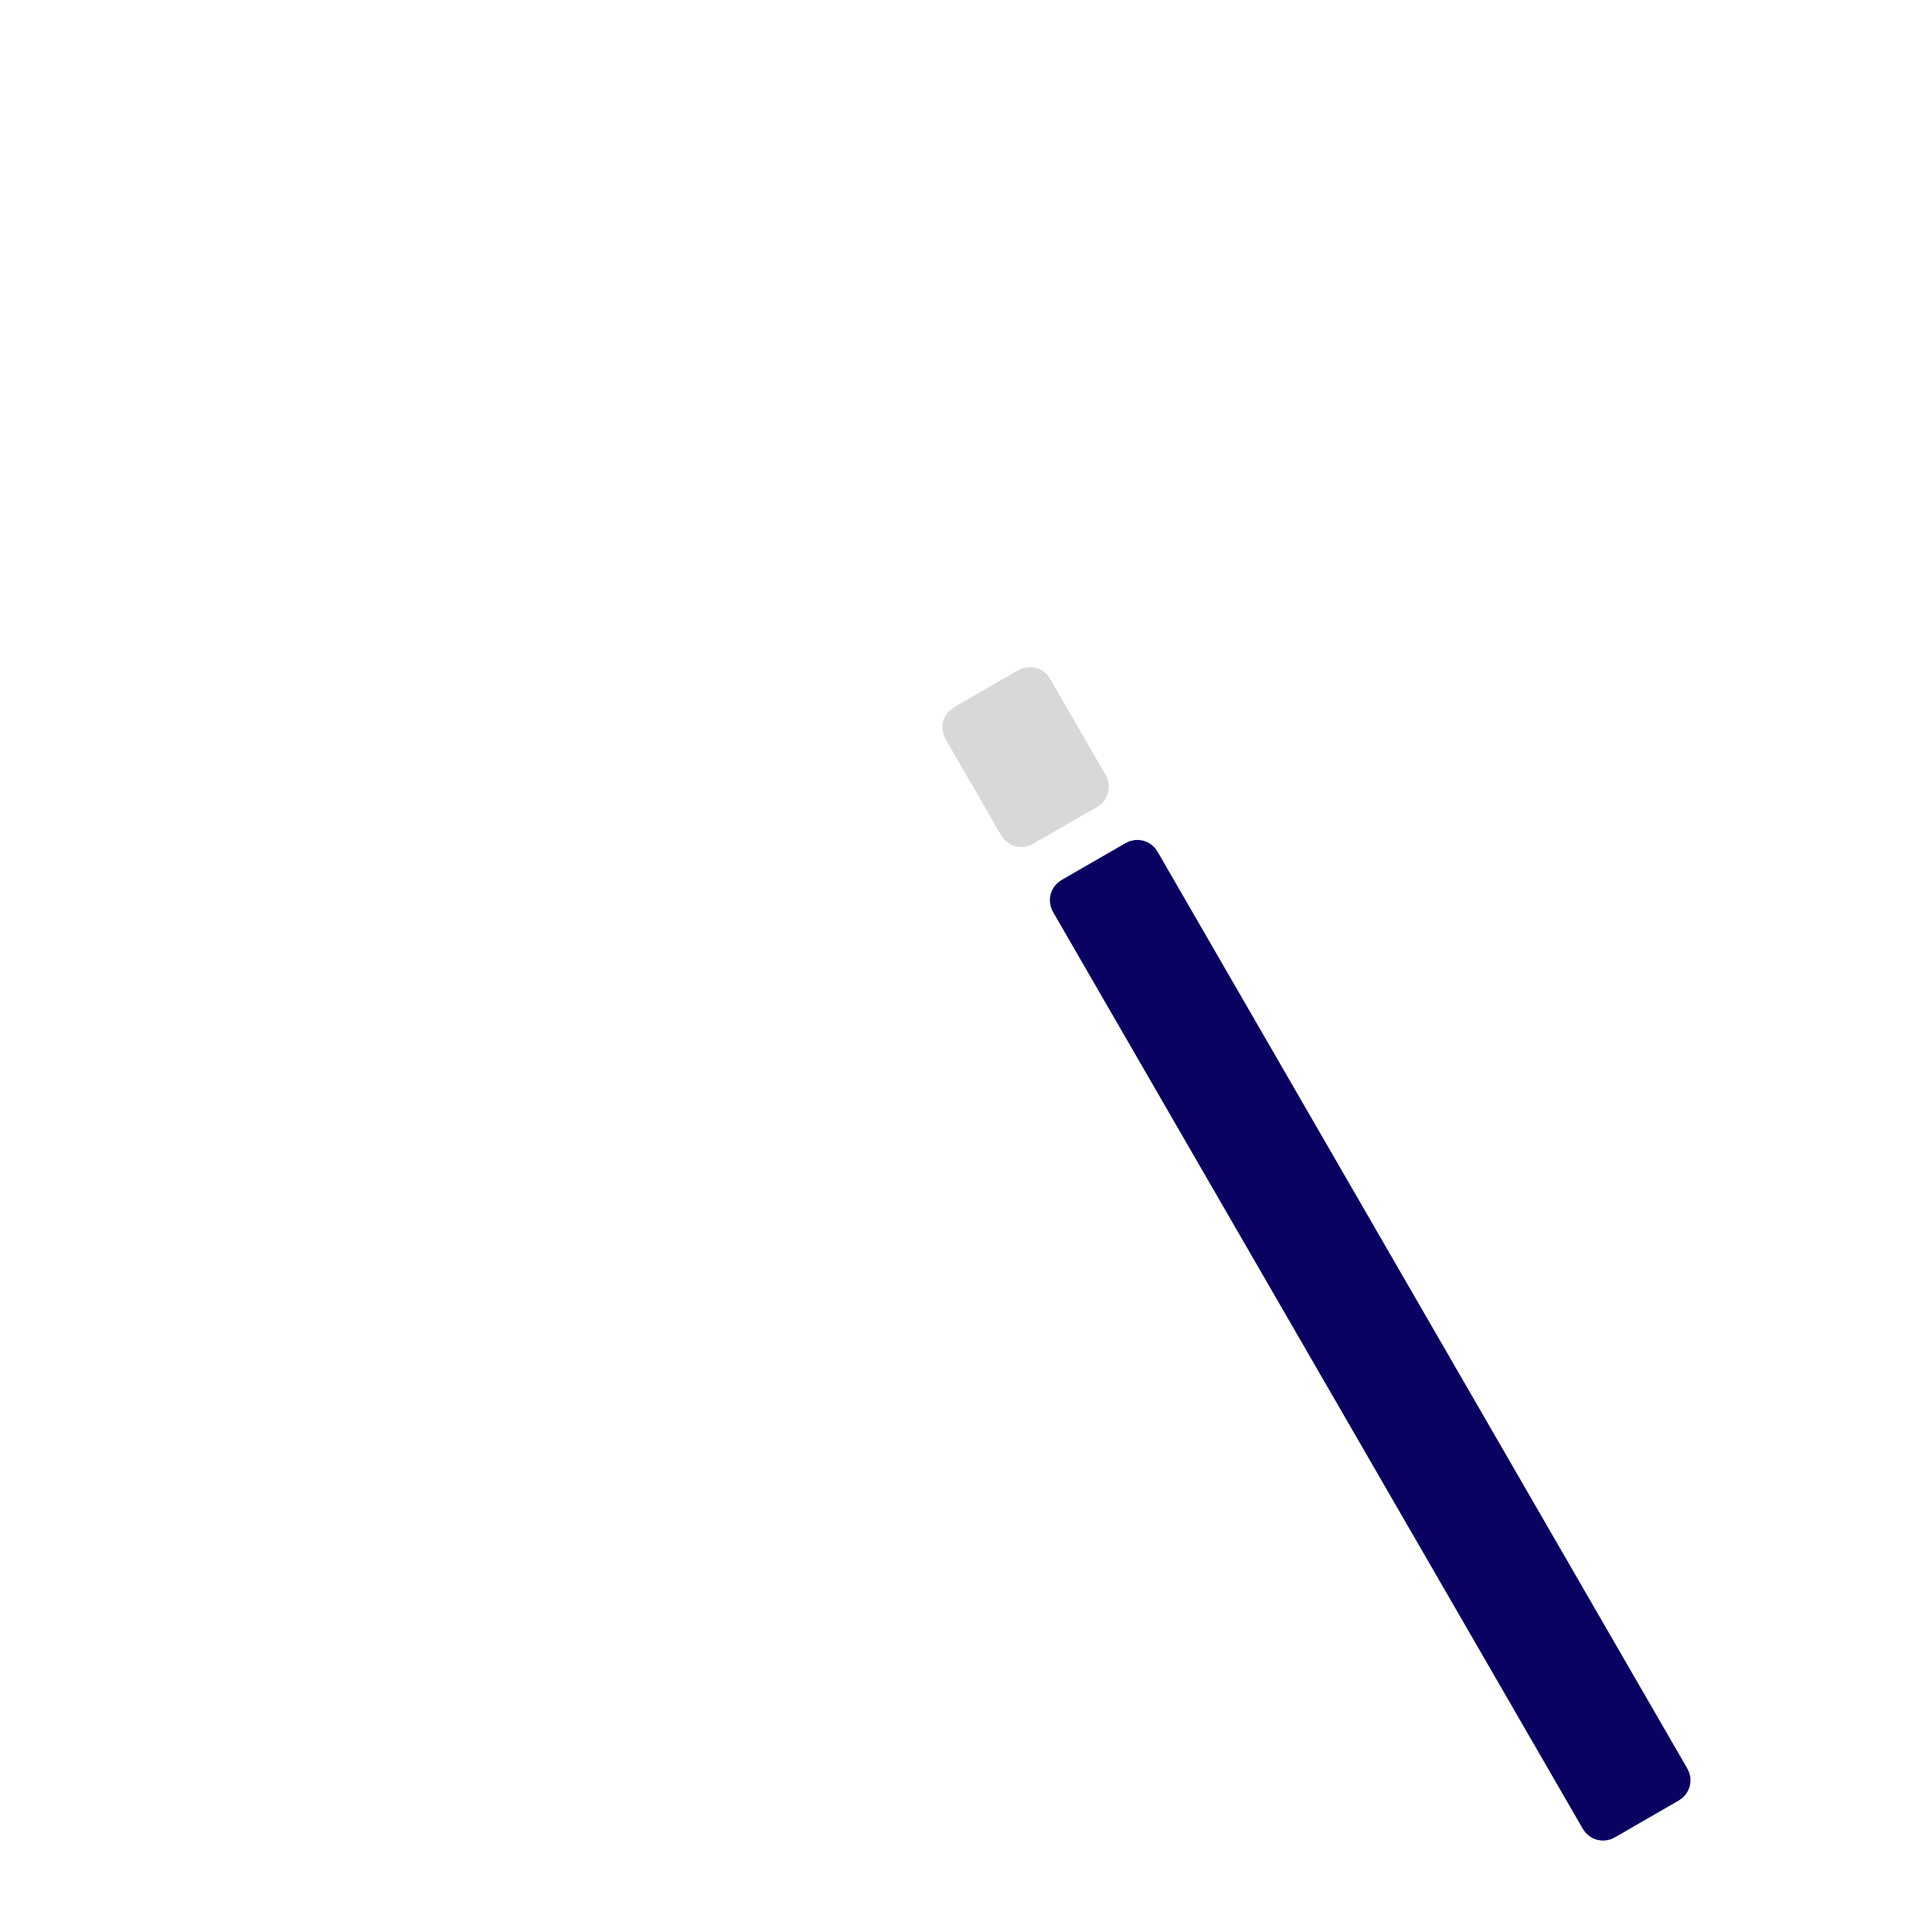
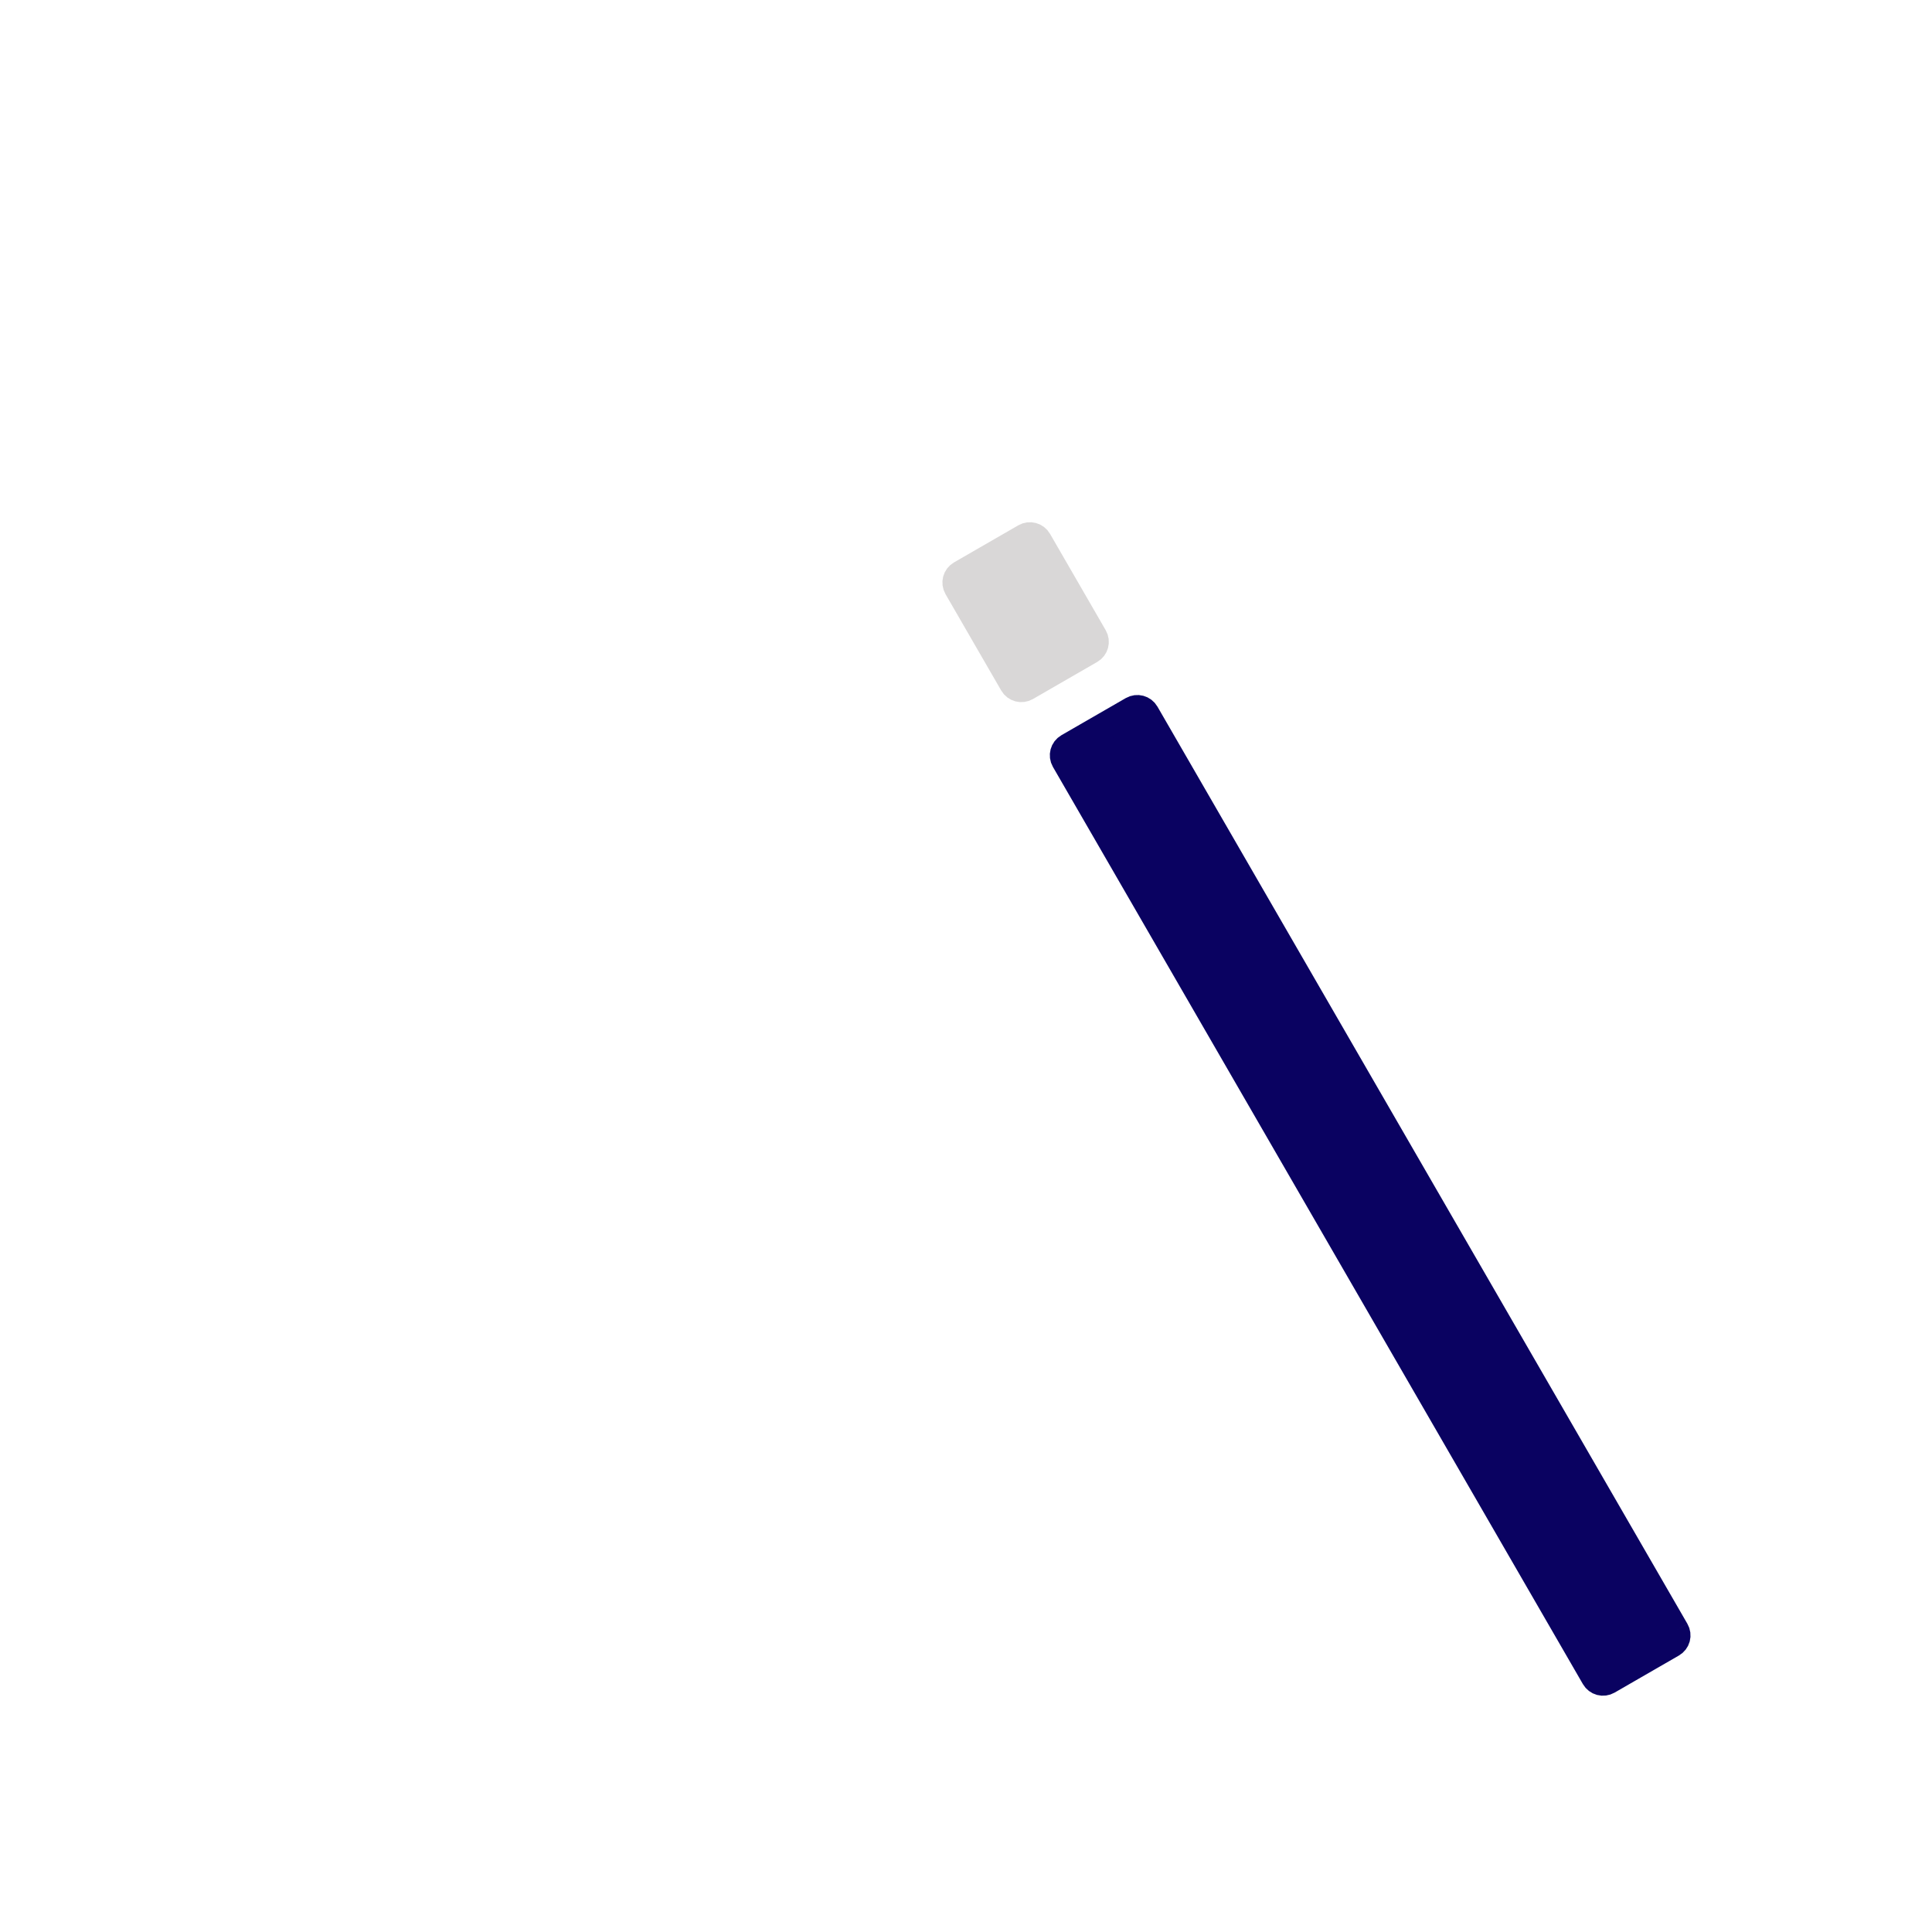
- <svg xmlns="http://www.w3.org/2000/svg" width="200" height="200">
-   <style>@keyframes top-right-wiggle_o{0%,11.111%{opacity:0}27.778%,61.111%{opacity:.5}44.444%,94.444%,to{opacity:1}77.778%{opacity:.25}}@keyframes top-right-wiggle_s{0%,11.111%,27.778%{stroke:#cf7eff}44.444%{stroke:#7ebfff}61.111%{stroke:#ffee7e}77.778%{stroke:#7e9dff}94.444%,to{stroke:#ffb97e}}@keyframes top-right-wiggle_f{0%,11.111%{fill:#7effb7}27.778%{fill:#cf7eff}44.444%{fill:#7ebfff}61.111%{fill:#ffee7e}77.778%{fill:#7e9dff}94.444%,to{fill:#ffb97e}}@keyframes top-left-wiggle_o{0%,11.111%{opacity:0}27.778%,61.111%{opacity:1}44.444%,77.778%,94.444%,to{opacity:.5}}@keyframes top-left-wiggle_s{0%,11.111%,44.444%{stroke:#cf7eff}27.778%{stroke:#ffee7e}61.111%{stroke:#7e9dff}77.778%{stroke:#7effb7}94.444%,to{stroke:#c27eff}}@keyframes top-left-wiggle_f{0%,11.111%{fill:#ffb97e}27.778%{fill:#ffee7e}44.444%{fill:#cf7eff}61.111%{fill:#7ebfff}77.778%{fill:#7effb7}94.444%,to{fill:#c27eff}}@keyframes bottom-left-wiggle_o{0%,11.111%{opacity:0}27.778%,61.111%{opacity:.5}44.444%,94.444%,to{opacity:1}77.778%{opacity:.25}}@keyframes bottom-left-wiggle_s{0%,11.111%{stroke:#cf7eff}27.778%{stroke:#7effb7}44.444%{stroke:#ffb97e}61.111%{stroke:#7e9dff}77.778%{stroke:#ffee7e}94.444%,to{stroke:#7ebfff}}@keyframes bottom-left-wiggle_f{0%,11.111%{fill:#cf7eff}27.778%{fill:#7effb7}44.444%{fill:#ffb97e}61.111%{fill:#7e9dff}77.778%{fill:#ffee7e}94.444%,to{fill:#7ebfff}}@keyframes top-star_t{0%,11.111%{transform:translate(38.87928px,38.87928px)}to{transform:translate(0,-.000001px)}}@keyframes top-star_o{0%,77.778%{opacity:0}88.889%{opacity:.25}to{opacity:1}}@keyframes bottom-star_t{0%,11.111%{transform:translate(-39.56272px,-39.56272px)}to{transform:translate(0,-.000002px)}}@keyframes bottom-star_o{0%,66.667%{opacity:0}77.778%{opacity:.25}88.889%,to{opacity:1}}@keyframes red-star_t{0%,11.111%{transform:translate(38.99233px,-38.99233px)}to{transform:translate(0,.000002px)}}@keyframes red-star_o{0%,55.556%{opacity:0}66.667%{opacity:.25}77.778%,to{opacity:1}}@keyframes purple-star_t{0%,11.111%{transform:translate(-39.27872px,39.59243px)}to{transform:translate(-.000001px,0)}}@keyframes purple-star_o{0%,44.444%{opacity:0}55.556%{opacity:.25}66.667%,to{opacity:1}}@keyframes a0_t{0%,to{transform:translate(50.15054px,45.64px)}5.556%{transform:translate(50.15054px,49.14px)}88.889%{transform:translate(50.15054px,49.63535px)}}@keyframes wand_t{0%{transform:rotate(15deg) translate(-50.15054px,-49.63535px);animation-timing-function:cubic-bezier(.42,0,1,1)}5.556%{transform:rotate(0deg) translate(-50.15054px,-49.63535px)}88.889%{transform:rotate(0deg) translate(-50.15054px,-49.63535px);animation-timing-function:cubic-bezier(.42,0,1,1)}to{transform:rotate(15deg) translate(-50.15054px,-49.63535px)}}</style>
-   <g id="Landing" fill="none" fill-rule="evenodd">
-     <g id="landing-page-mvp" transform="translate(-1382 -1875)">
-       <g id="Group-7" transform="translate(338 1751)">
-         <g id="Group-5-Copy-2" transform="translate(970 124)">
-           <g id="Group-13" transform="translate(74)">
-             <g id="Group-23" transform="translate(16 16)">
-               <g id="Group" fill="#7EBFFF" stroke="#cf7eff" stroke-width="3">
-                 <path id="top-right-wiggle" d="M118.089 30.09c2.303-2.245 4.89-3.995 7.377-6.011 2.839-2.3 5.347-4.972 7.521-7.882 2.142-2.866 4.608-5.497 7.392-7.776 2.52-2.064 5.163-3.834 7.507-6.118.412-.4-1.504-1.088-1.952-.651-2.304 2.244-4.891 3.995-7.378 6.01-2.839 2.301-5.347 4.974-7.522 7.883-2.142 2.867-4.607 5.497-7.391 7.777-2.52 2.063-5.163 3.832-7.507 6.115-.411.402 1.504 1.09 1.953.653" opacity="0" filter="hue-rotate(0deg)" fill="#7effb7" style="animation:top-right-wiggle_o 1.8s linear infinite both,top-right-wiggle_s 1.8s linear infinite both,top-right-wiggle_f 1.8s linear infinite both" />
-                 <path id="top-left-wiggle" d="M31.764 29.71c-2.328-2.323-4.117-4.958-6.232-7.444a45.396 45.396 0 0 0-7.909-7.294c-2.964-2.152-5.697-4.633-8.026-7.454C7.56 5.05 5.762 2.51 3.48.234 3.085-.16 1.046-.051 1.618.52c2.329 2.323 4.118 4.958 6.234 7.445a45.376 45.376 0 0 0 7.909 7.294c2.963 2.152 5.697 4.632 8.025 7.453 2.038 2.468 3.835 5.008 6.117 7.284.394.394 2.433.285 1.861-.286" opacity="0" filter="hue-rotate(0deg)" fill="#ffb97e" style="animation:top-left-wiggle_o 1.8s linear infinite both,top-left-wiggle_s 1.8s linear infinite both,top-left-wiggle_f 1.8s linear infinite both" />
-                 <path id="bottom-left-wiggle" d="M29.783 113.572c-2.343 2.308-5.003 4.081-7.512 6.179a45.337 45.337 0 0 0-7.36 7.843c-2.171 2.939-4.676 5.648-7.523 7.957-2.49 2.021-5.053 3.804-7.35 6.067-.33.325 1.579.709 2.042.252 2.344-2.309 5.005-4.082 7.514-6.181a45.32 45.32 0 0 0 7.36-7.843c2.172-2.939 4.676-5.647 7.523-7.957 2.49-2.021 5.052-3.803 7.35-6.065.33-.326-1.58-.709-2.044-.252" opacity="0" filter="hue-rotate(0deg)" fill="#cf7eff" transform="skewY(5)" style="animation:bottom-left-wiggle_o 1.8s linear infinite both,bottom-left-wiggle_s 1.8s linear infinite both,bottom-left-wiggle_f 1.8s linear infinite both" />
+ <svg xmlns="http://www.w3.org/2000/svg" width="200px" height="200px" viewBox="0 0 200 200">
+   <style>
+ @keyframes top-right-wiggle_o { 0% { opacity: 0; } 11.111% { opacity: 0; } 27.778% { opacity: 0.5; } 44.444% { opacity: 1; } 61.111% { opacity: 0.5; } 77.778% { opacity: 0.25; } 94.444% { opacity: 1; } 100% { opacity: 1; } }
+ @keyframes top-right-wiggle_s { 0% { stroke: #cf7eff; } 11.111% { stroke: #cf7eff; } 27.778% { stroke: #cf7eff; } 44.444% { stroke: #7ebfff; } 61.111% { stroke: #ffee7e; } 77.778% { stroke: #7e9dff; } 94.444% { stroke: #ffb97e; } 100% { stroke: #ffb97e; } }
+ @keyframes top-right-wiggle_f { 0% { fill: #7effb7; } 11.111% { fill: #7effb7; } 27.778% { fill: #cf7eff; } 44.444% { fill: #7ebfff; } 61.111% { fill: #ffee7e; } 77.778% { fill: #7e9dff; } 94.444% { fill: #ffb97e; } 100% { fill: #ffb97e; } }
+ @keyframes top-left-wiggle_o { 0% { opacity: 0; } 11.111% { opacity: 0; } 27.778% { opacity: 1; } 44.444% { opacity: 0.5; } 61.111% { opacity: 1; } 77.778% { opacity: 0.5; } 94.444% { opacity: 0.5; } 100% { opacity: 0.5; } }
+ @keyframes top-left-wiggle_s { 0% { stroke: #cf7eff; } 11.111% { stroke: #cf7eff; } 27.778% { stroke: #ffee7e; } 44.444% { stroke: #cf7eff; } 61.111% { stroke: #7e9dff; } 77.778% { stroke: #7effb7; } 94.444% { stroke: #c27eff; } 100% { stroke: #c27eff; } }
+ @keyframes top-left-wiggle_f { 0% { fill: #ffb97e; } 11.111% { fill: #ffb97e; } 27.778% { fill: #ffee7e; } 44.444% { fill: #cf7eff; } 61.111% { fill: #7ebfff; } 77.778% { fill: #7effb7; } 94.444% { fill: #c27eff; } 100% { fill: #c27eff; } }
+ @keyframes bottom-left-wiggle_o { 0% { opacity: 0; } 11.111% { opacity: 0; } 27.778% { opacity: 0.5; } 44.444% { opacity: 1; } 61.111% { opacity: 0.5; } 77.778% { opacity: 0.25; } 94.444% { opacity: 1; } 100% { opacity: 1; } }
+ @keyframes bottom-left-wiggle_s { 0% { stroke: #cf7eff; } 11.111% { stroke: #cf7eff; } 27.778% { stroke: #7effb7; } 44.444% { stroke: #ffb97e; } 61.111% { stroke: #7e9dff; } 77.778% { stroke: #ffee7e; } 94.444% { stroke: #7ebfff; } 100% { stroke: #7ebfff; } }
+ @keyframes bottom-left-wiggle_f { 0% { fill: #cf7eff; } 11.111% { fill: #cf7eff; } 27.778% { fill: #7effb7; } 44.444% { fill: #ffb97e; } 61.111% { fill: #7e9dff; } 77.778% { fill: #ffee7e; } 94.444% { fill: #7ebfff; } 100% { fill: #7ebfff; } }
+ @keyframes top-star_t { 0% { transform: translate(38.8793px,38.8793px); } 11.111% { transform: translate(38.8793px,38.8793px); } 100% { transform: translate(0px,-0.000001px); } }
+ @keyframes top-star_o { 0% { opacity: 0; } 77.778% { opacity: 0; } 88.889% { opacity: 0.25; } 100% { opacity: 1; } }
+ @keyframes bottom-star_t { 0% { transform: translate(-39.5627px,-39.5627px); } 11.111% { transform: translate(-39.5627px,-39.5627px); } 100% { transform: translate(0px,-0.000002px); } }
+ @keyframes bottom-star_o { 0% { opacity: 0; } 66.667% { opacity: 0; } 77.778% { opacity: 0.25; } 88.889% { opacity: 1; } 100% { opacity: 1; } }
+ @keyframes red-star_t { 0% { transform: translate(38.9923px,-38.9923px); } 11.111% { transform: translate(38.9923px,-38.9923px); } 100% { transform: translate(0px,0.000002px); } }
+ @keyframes red-star_o { 0% { opacity: 0; } 55.556% { opacity: 0; } 66.667% { opacity: 0.25; } 77.778% { opacity: 1; } 100% { opacity: 1; } }
+ @keyframes purple-star_t { 0% { transform: translate(-39.2787px,39.5924px); } 11.111% { transform: translate(-39.2787px,39.5924px); } 100% { transform: translate(-0.000001px,0px); } }
+ @keyframes purple-star_o { 0% { opacity: 0; } 44.444% { opacity: 0; } 55.556% { opacity: 0.25; } 66.667% { opacity: 1; } 100% { opacity: 1; } }
+ @keyframes a0_t { 0% { transform: translate(50.1505px,45.64px); } 5.556% { transform: translate(50.1505px,49.14px); } 88.889% { transform: translate(50.1505px,49.6353px); } 100% { transform: translate(50.1505px,45.64px); } }
+ @keyframes wand_t { 0% { transform: rotate(15deg) translate(-50.1505px,-49.6353px); animation-timing-function: cubic-bezier(0.42,0,1,1); } 5.556% { transform: rotate(0deg) translate(-50.1505px,-49.6353px); } 88.889% { transform: rotate(0deg) translate(-50.1505px,-49.6353px); animation-timing-function: cubic-bezier(0.42,0,1,1); } 100% { transform: rotate(15deg) translate(-50.1505px,-49.6353px); } }
+     </style>
+   <g id="Landing" stroke="none" stroke-width="1" fill="none" fill-rule="evenodd" transform="translate(0,-15)">
+     <g id="landing-page-mvp" transform="translate(-1382,-1875)">
+       <g id="Group-7" transform="translate(338,1751)">
+         <g id="Group-5-Copy-2" transform="translate(970,124)">
+           <g id="Group-13" transform="translate(74,0)">
+             <g id="Group-23" transform="translate(16,16)">
+               <g id="Group" fill="#7EBFFF" stroke="#7EBFFF" stroke-width="3">
+                 <path id="top-right-wiggle" d="M118.089,30.09C120.392,27.845,122.979,26.095,125.466,24.079C128.305,21.779,130.813,19.107,132.987,16.197C135.129,13.331,137.595,10.7,140.379,8.421C142.899,6.357,145.542,4.587,147.886,2.303C148.298,1.903,146.382,1.215,145.934,1.652C143.63,3.896,141.043,5.647,138.556,7.663C135.717,9.963,133.209,12.636,131.034,15.545C128.892,18.412,126.427,21.042,123.643,23.322C121.123,25.384,118.48,27.154,116.136,29.437C115.725,29.839,117.64,30.526,118.089,30.09" opacity="0" filter="hue-rotate(0deg)" fill="#7effb7" stroke="#cf7eff" style="animation: top-right-wiggle_o 1.8s linear infinite both, top-right-wiggle_s 1.8s linear infinite both, top-right-wiggle_f 1.8s linear infinite both;" />
+                 <path id="top-left-wiggle" d="M31.764,29.71C29.436,27.387,27.647,24.752,25.532,22.266C23.2,19.527,20.538,17.089,17.623,14.972C14.659,12.82,11.926,10.339,9.597,7.518C7.559,5.05,5.762,2.51,3.48,0.234C3.085,-0.16,1.046,-0.051,1.618,0.52C3.947,2.843,5.736,5.478,7.852,7.965C10.184,10.704,12.846,13.142,15.761,15.259C18.724,17.411,21.457,19.891,23.786,22.712C25.824,25.18,27.621,27.72,29.903,29.996C30.297,30.39,32.336,30.28,31.764,29.71" opacity="0" filter="hue-rotate(0deg)" fill="#ffb97e" stroke="#cf7eff" style="animation: top-left-wiggle_o 1.8s linear infinite both, top-left-wiggle_s 1.8s linear infinite both, top-left-wiggle_f 1.8s linear infinite both;" />
+                 <path id="bottom-left-wiggle" d="M29.783,113.572C27.44,115.88,24.78,117.653,22.271,119.751C19.507,122.063,17.047,124.704,14.912,127.594C12.739,130.533,10.235,133.242,7.388,135.551C4.898,137.572,2.335,139.355,0.038,141.618C-0.292,141.943,1.617,142.327,2.08,141.87C4.424,139.561,7.085,137.788,9.594,135.689C12.358,133.377,14.818,130.736,16.954,127.846C19.126,124.907,21.63,122.199,24.477,119.889C26.967,117.868,29.529,116.086,31.827,113.824C32.157,113.498,30.247,113.115,29.783,113.572" opacity="0" filter="hue-rotate(0deg)" fill="#cf7eff" stroke="#cf7eff" transform="translate(0,0) skewY(5)" style="animation: bottom-left-wiggle_o 1.8s linear infinite both, bottom-left-wiggle_s 1.8s linear infinite both, bottom-left-wiggle_f 1.8s linear infinite both;" />
              </g>
-               <g id="Group-2" transform="rotate(45 23.242 101.067)">
-                 <path id="top-star" d="M8.448 1.062a1.04 1.04 0 0 1 1.472 1.47c-2.245 2.244-2.245 4.423 0 6.667a1.04 1.04 0 1 1-1.472 1.47c-2.245-2.243-4.427-2.242-6.672.001A1.04 1.04 0 1 1 .304 9.2C2.55 6.956 2.552 4.776.306 2.532a1.04 1.04 0 1 1 1.472-1.47c2.245 2.243 4.426 2.243 6.671 0z" fill="#095FEA" opacity="0" transform="translate(38.88 38.88)" style="animation:top-star_t 1.8s linear infinite both,top-star_o 1.8s linear infinite both" />
-                 <path id="bottom-star" d="M87.191 78.992a1.04 1.04 0 0 1 1.472 1.471c-2.245 2.244-2.245 4.423 0 6.667a1.04 1.04 0 1 1-1.472 1.47c-2.245-2.243-4.427-2.242-6.672.001a1.04 1.04 0 1 1-1.472-1.47c2.245-2.244 2.246-4.424.001-6.668a1.04 1.04 0 1 1 1.472-1.47c2.245 2.243 4.426 2.243 6.671 0z" fill="#095FEA" opacity="0" transform="translate(-39.563 -39.563)" style="animation:bottom-star_t 1.8s linear infinite both,bottom-star_o 1.8s linear infinite both" />
-                 <path id="red-star" d="M.512 80.727a1.04 1.04 0 1 1 1.472-1.47c2.245 2.243 4.426 2.243 6.671 0a1.04 1.04 0 0 1 1.472 1.47c-2.245 2.244-2.244 4.424.001 6.668a1.04 1.04 0 0 1-1.472 1.47c-2.245-2.243-4.427-2.244-6.672 0a1.04 1.04 0 0 1-1.472-1.47c2.246-2.245 2.246-4.424 0-6.668z" fill="#FF0056" opacity="0" transform="translate(38.992 -38.992)" style="animation:red-star_t 1.8s linear infinite both,red-star_o 1.8s linear infinite both" />
-                 <path id="purple-star" d="M80.544 10.358a1.04 1.04 0 0 1-1.471-1.47c2.245-2.244 2.245-4.423 0-6.667a1.04 1.04 0 1 1 1.472-1.47C82.79 2.993 84.97 2.992 87.216.75a1.04 1.04 0 1 1 1.472 1.47c-2.246 2.244-2.247 4.424-.002 6.668a1.04 1.04 0 1 1-1.471 1.47c-2.245-2.243-4.426-2.243-6.672 0z" fill="#BD10E0" opacity="0" transform="translate(-39.279 39.592)" style="animation:purple-star_t 1.8s linear infinite both,purple-star_o 1.8s linear infinite both" />
+               <g id="Group-2" transform="translate(78.2728,13.1673) rotate(45)">
+                 <path id="top-star" d="M8.448,1.062C8.855,0.655,9.514,0.656,9.919,1.061C10.326,1.467,10.327,2.126,9.92,2.532C7.675,4.776,7.675,6.955,9.92,9.199C10.327,9.605,10.325,10.263,9.918,10.669C9.513,11.074,8.855,11.076,8.448,10.669C6.203,8.426,4.021,8.427,1.776,10.67C1.37,11.076,0.711,11.076,0.304,10.669C-0.101,10.265,-0.101,9.605,0.305,9.2C2.55,6.956,2.551,4.776,0.305,2.532C-0.101,2.126,-0.101,1.466,0.304,1.062C0.711,0.655,1.37,0.655,1.777,1.062C4.022,3.305,6.203,3.305,8.448,1.062Z" fill="#095FEA" opacity="0" transform="translate(38.8793,38.8793)" style="animation: top-star_t 1.8s linear infinite both, top-star_o 1.8s linear infinite both;" />
+                 <path id="bottom-star" d="M87.191,78.992C87.598,78.586,88.257,78.587,88.662,78.992C89.069,79.398,89.07,80.056,88.663,80.463C86.418,82.707,86.418,84.886,88.663,87.13C89.07,87.536,89.068,88.194,88.661,88.6C88.256,89.005,87.598,89.007,87.191,88.6C84.946,86.357,82.764,86.358,80.519,88.601C80.113,89.007,79.453,89.007,79.046,88.6C78.641,88.195,78.641,87.536,79.047,87.13C81.292,84.887,81.293,82.707,79.048,80.463C78.641,80.056,78.641,79.397,79.046,78.992C79.453,78.586,80.113,78.586,80.52,78.992C82.765,81.236,84.946,81.236,87.191,78.992Z" fill="#095FEA" opacity="0" transform="translate(-39.5627,-39.5627)" style="animation: bottom-star_t 1.8s linear infinite both, bottom-star_o 1.8s linear infinite both;" />
+                 <path id="red-star" d="M0.512,80.727C0.106,80.321,0.106,79.662,0.512,79.257C0.918,78.851,1.577,78.85,1.984,79.257C4.229,81.5,6.41,81.5,8.655,79.257C9.062,78.85,9.72,78.852,10.127,79.258C10.532,79.663,10.534,80.321,10.127,80.727C7.882,82.971,7.883,85.151,10.128,87.395C10.534,87.8,10.534,88.46,10.127,88.866C9.722,89.271,9.062,89.271,8.656,88.865C6.411,86.622,4.229,86.621,1.984,88.865C1.577,89.271,0.917,89.271,0.512,88.866C0.106,88.46,0.106,87.8,0.512,87.394C2.758,85.15,2.758,82.971,0.512,80.727Z" fill="#FF0056" opacity="0" transform="translate(38.9923,-38.9923)" style="animation: red-star_t 1.8s linear infinite both, red-star_o 1.8s linear infinite both;" />
+                 <path id="purple-star" d="M80.544,10.358C80.138,10.765,79.479,10.764,79.074,10.359C78.667,9.953,78.666,9.294,79.073,8.888C81.318,6.644,81.318,4.465,79.073,2.221C78.666,1.815,78.668,1.157,79.074,0.75C79.48,0.346,80.138,0.344,80.544,0.75C82.79,2.994,84.971,2.993,87.217,0.75C87.623,0.344,88.282,0.344,88.689,0.75C89.094,1.155,89.094,1.815,88.688,2.22C86.443,4.464,86.442,6.644,88.687,8.888C89.094,9.294,89.094,9.954,88.689,10.358C88.282,10.765,87.623,10.765,87.216,10.358C84.971,8.115,82.79,8.115,80.544,10.358Z" fill="#BD10E0" opacity="0" transform="translate(-39.2787,39.5924)" style="animation: purple-star_t 1.8s linear infinite both, purple-star_o 1.8s linear infinite both;" />
              </g>
-               <g id="Group-22" stroke-width="2.88" transform="translate(70.13 68.16)">
-                 <g id="wand" style="animation:a0_t 1.8s linear infinite both">
-                   <g transform="rotate(15 65.324 47.638)" style="animation:wand_t 1.8s linear infinite both">
-                     <path id="Fill-1" d="M100.02 92.197L22.45 14.68a.963.963 0 0 0-1.361 0l-5.437 5.433a.962.962 0 0 0 0 1.36l77.57 77.515a.964.964 0 0 0 1.36 0l5.438-5.434a.964.964 0 0 0 0-1.359" stroke="#0A0261" fill="#0A0261" />
-                     <path id="Fill-3" d="M15.235 8.432L7.079.282a.963.963 0 0 0-1.36 0L.28 5.713a.962.962 0 0 0 0 1.36l8.157 8.15a.958.958 0 0 0 1.36 0l5.437-5.433a.958.958 0 0 0 0-1.359" stroke="#D9D7D7" fill="#D9D7D7" />
+               <g id="Group-22" stroke-width="2.88" transform="translate(70.1292,68.16)">
+                 <g id="wand" style="animation: a0_t 1.8s linear infinite both;">
+                   <g transform="translate(50.1505,45.64) rotate(15) translate(-50.1505,-49.6353)" style="animation: wand_t 1.8s linear infinite both;">
+                     <path id="Fill-1" d="M100.02,92.197L22.45,14.681C22.073,14.306,21.465,14.306,21.089,14.681L15.652,20.114C15.277,20.489,15.277,21.098,15.652,21.474L93.222,98.989C93.402,99.169,93.648,99.271,93.901,99.271C94.157,99.271,94.402,99.169,94.582,98.989L100.02,93.555C100.199,93.376,100.301,93.13,100.301,92.876C100.301,92.621,100.199,92.377,100.02,92.197" stroke="#0A0261" fill="#0A0261" />
+                     <path id="Fill-3" d="M15.235,8.432L7.079,0.281C6.702,-0.094,6.095,-0.094,5.718,0.281L0.281,5.714C-0.094,6.089,-0.094,6.698,0.281,7.074L8.438,15.224C8.626,15.411,8.872,15.505,9.117,15.505C9.364,15.505,9.61,15.411,9.798,15.224L15.235,9.791C15.611,9.416,15.611,8.807,15.235,8.432" stroke="#D9D7D7" fill="#D9D7D7" />
                  </g>
                </g>
              </g>
            </g>
          </g>
        </g>
      </g>
    </g>
  </g>
</svg>
